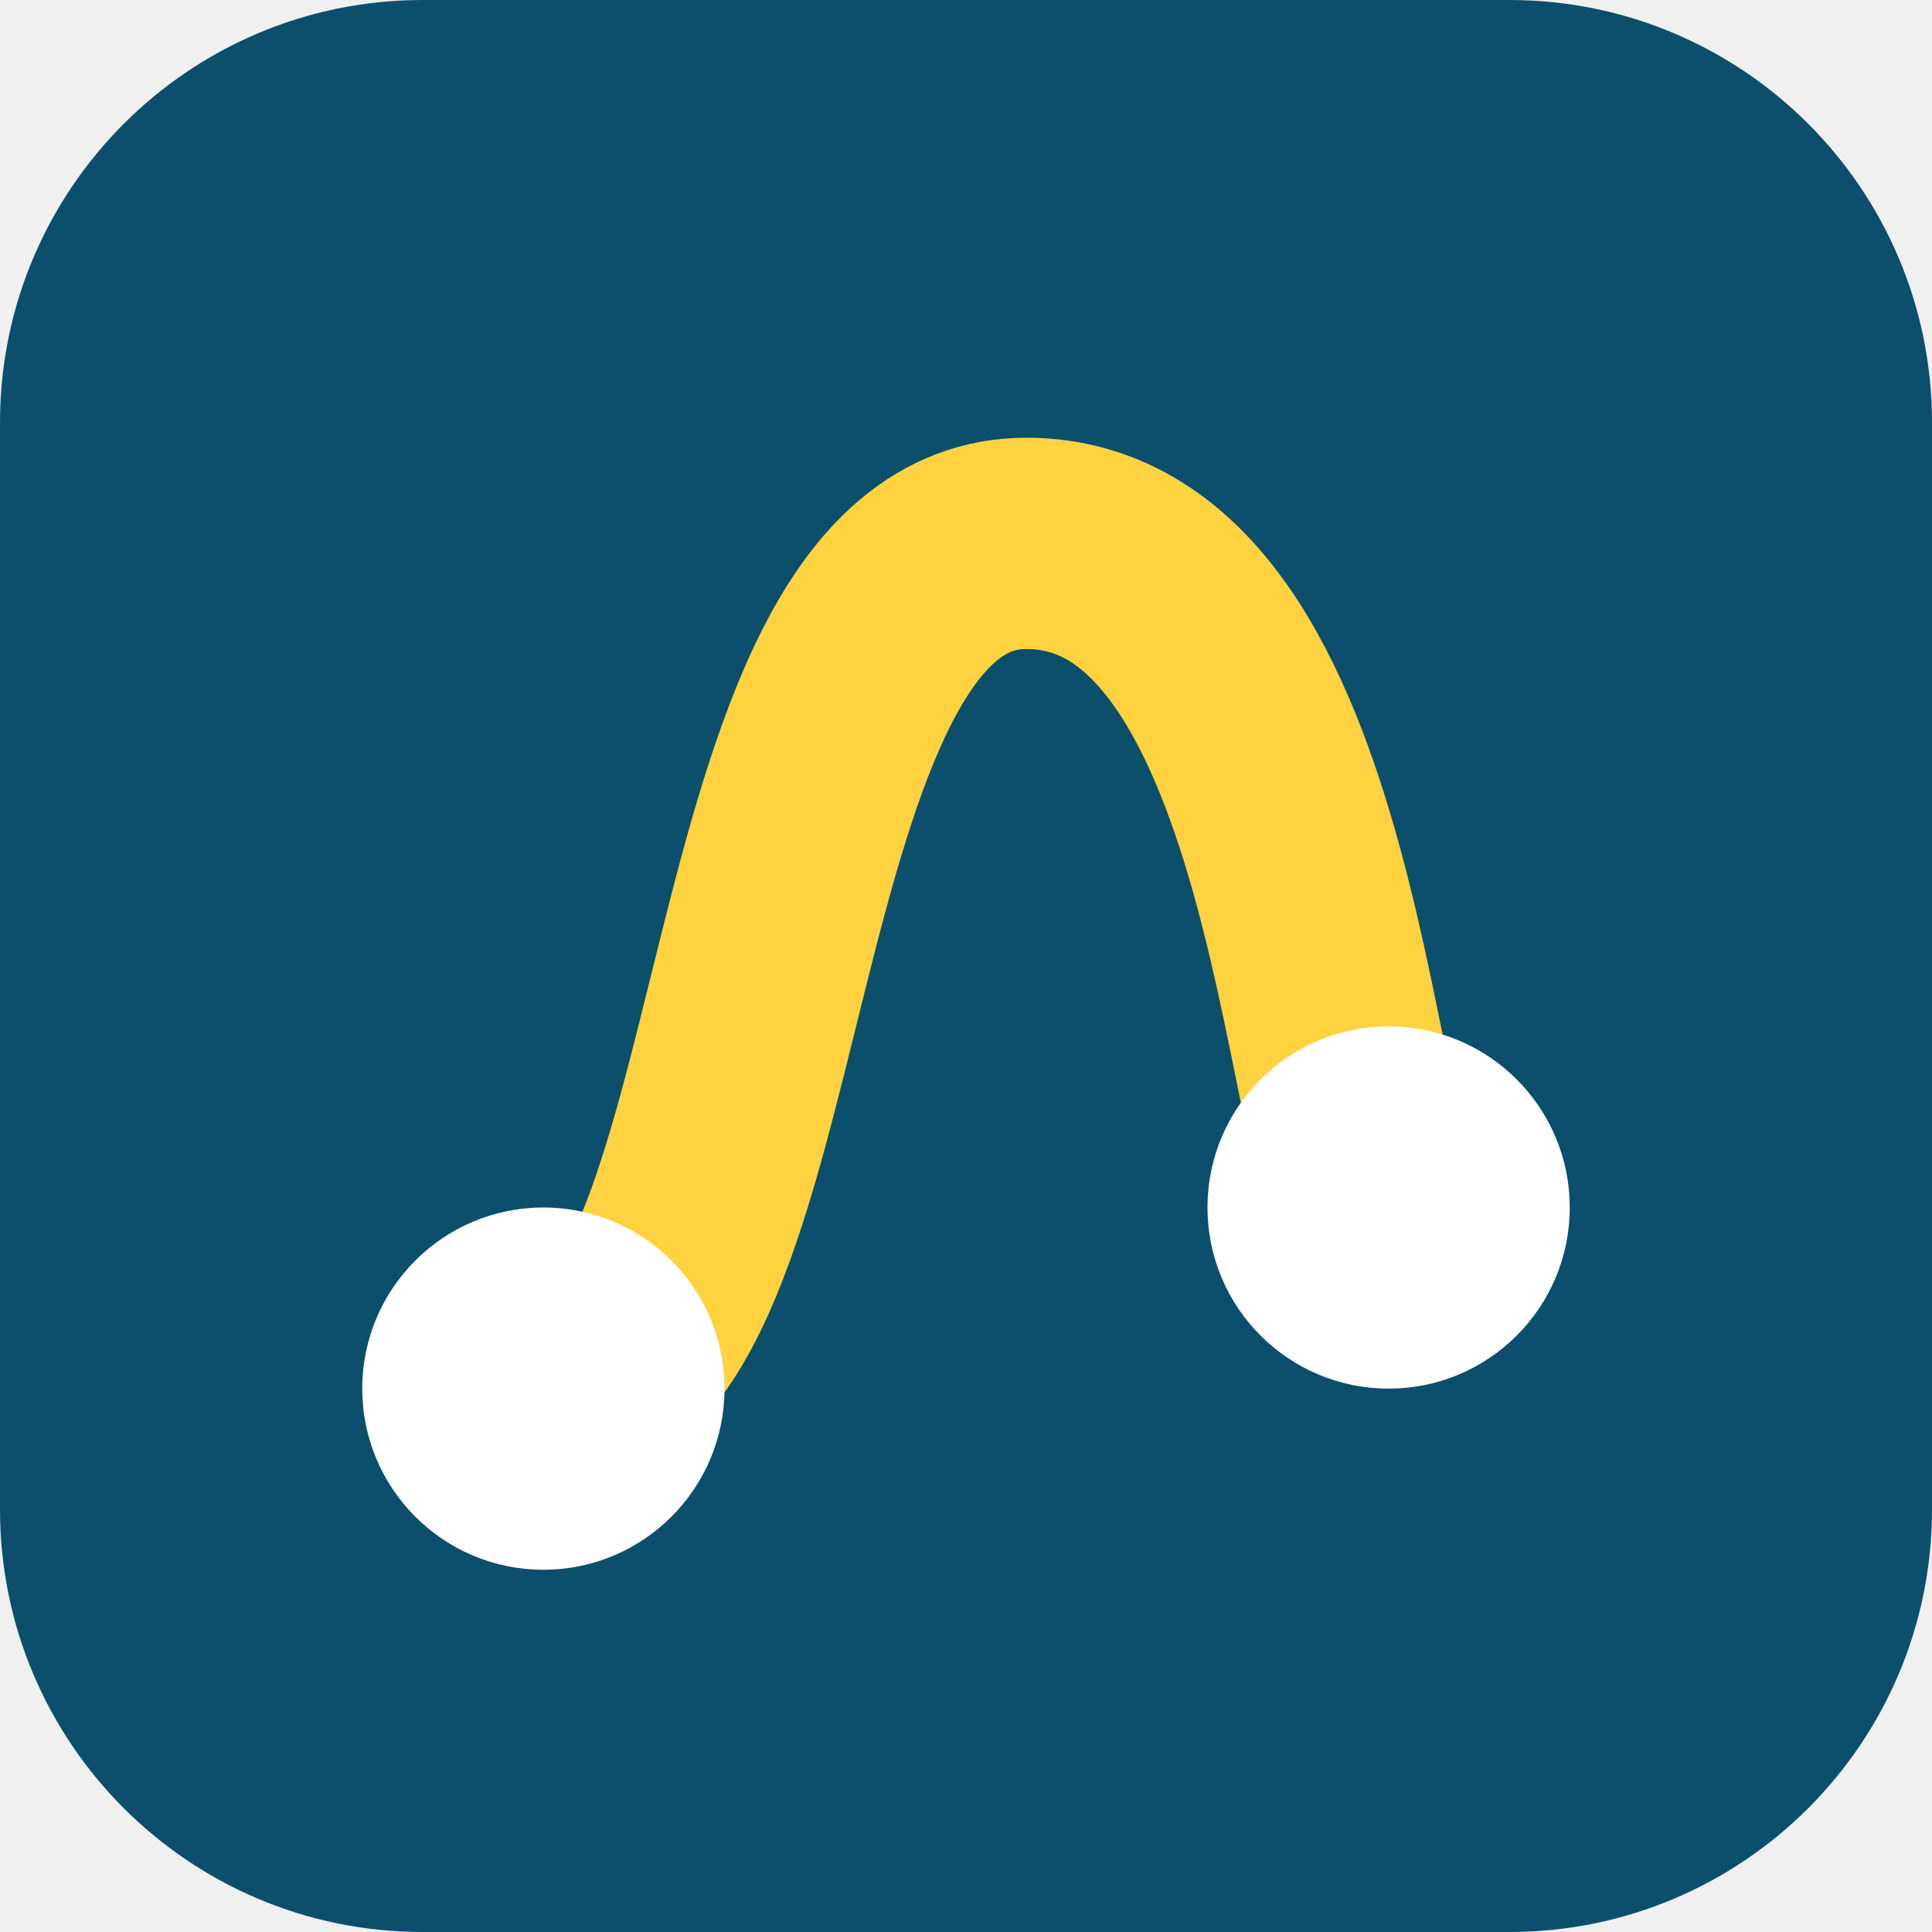
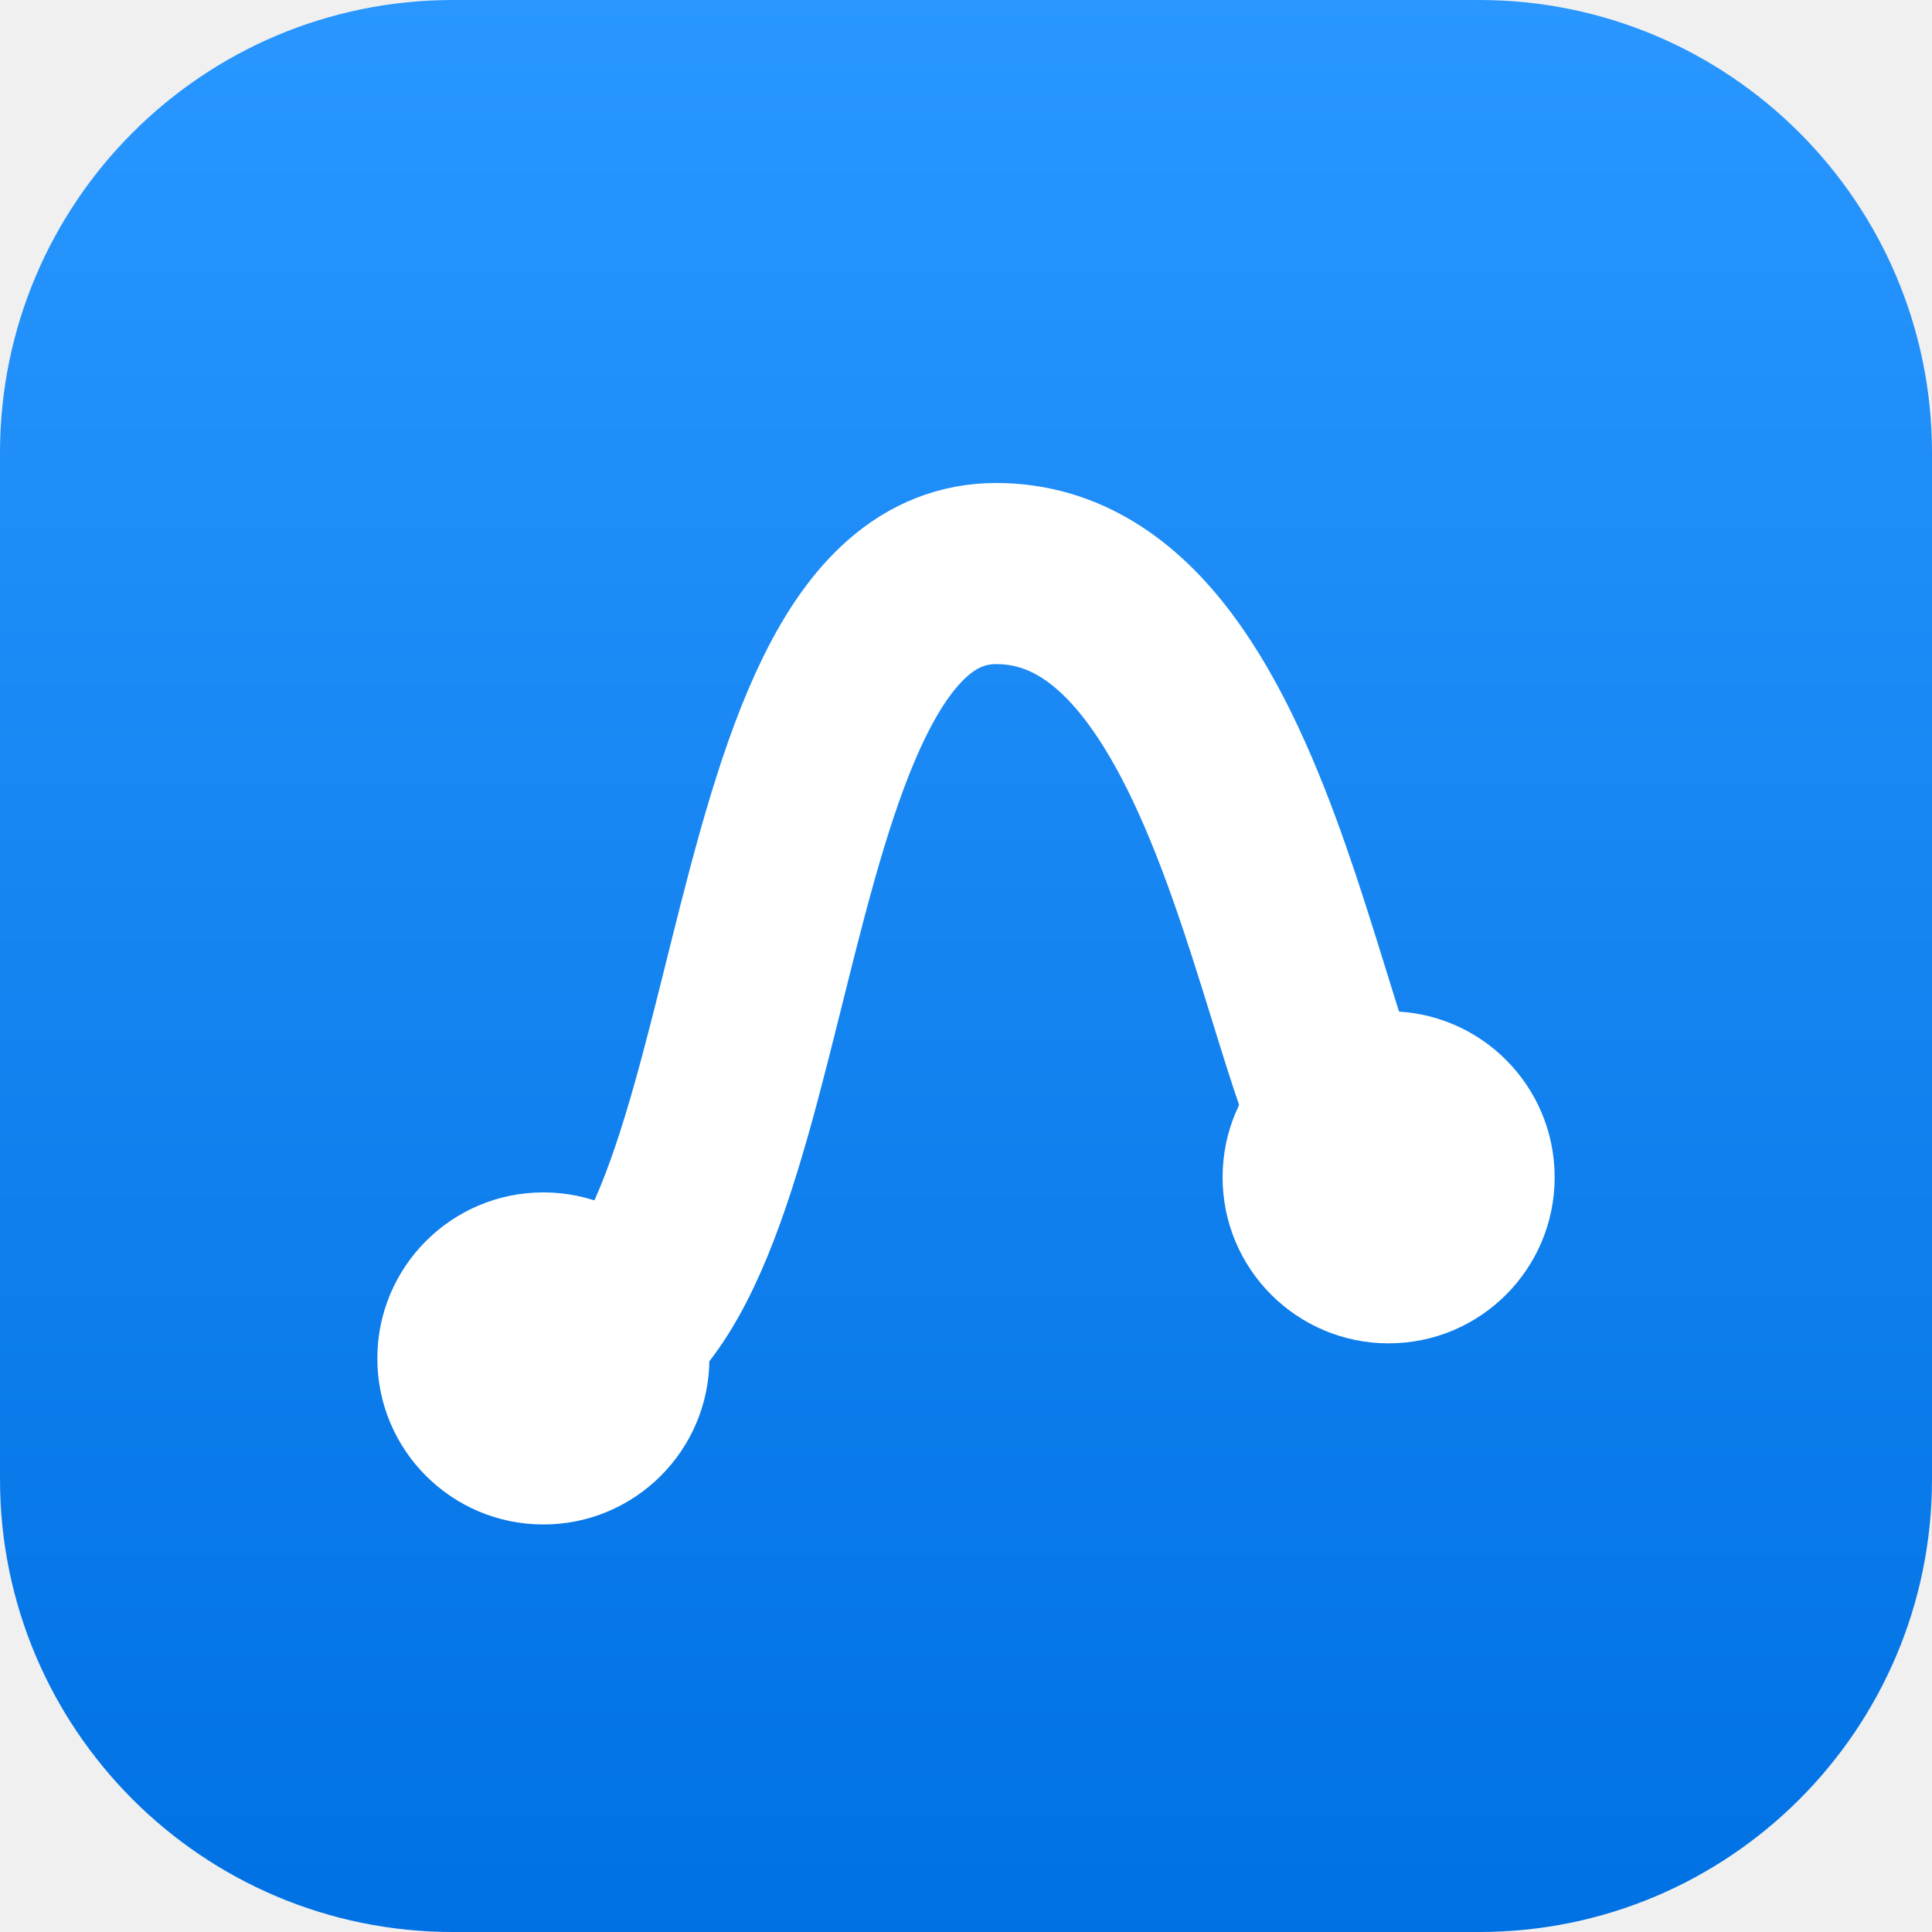
<svg xmlns="http://www.w3.org/2000/svg" viewBox="0 0 64 64">
-   <rect width="64" height="64" rx="14" fill="#0B4F6C" />
-   <path d="M18 46 C26 46 24 18 34 18 S44 40 46 40" fill="none" stroke="#FFD23F" stroke-width="7" stroke-linecap="round" />
-   <circle cx="18" cy="46" r="6" fill="#fff" />
-   <circle cx="46" cy="40" r="6" fill="#fff" />
+   <defs>
+     <linearGradient id="g" x1="0" y1="0" x2="0" y2="1">
+       <stop offset="0" stop-color="#2997ff" />
+       <stop offset="1" stop-color="#0071e3" />
+     </linearGradient>
+   </defs>
+   <rect width="64" height="64" rx="15" fill="url(#g)" />
+   <path d="M18 45 C26 45 24 19 33 19 S43 39 46 39" fill="none" stroke="#fff" stroke-width="6" stroke-linecap="round" />
+   <circle cx="18" cy="45" r="5.5" fill="#fff" />
+   <circle cx="46" cy="39" r="5.5" fill="#fff" />
</svg>
